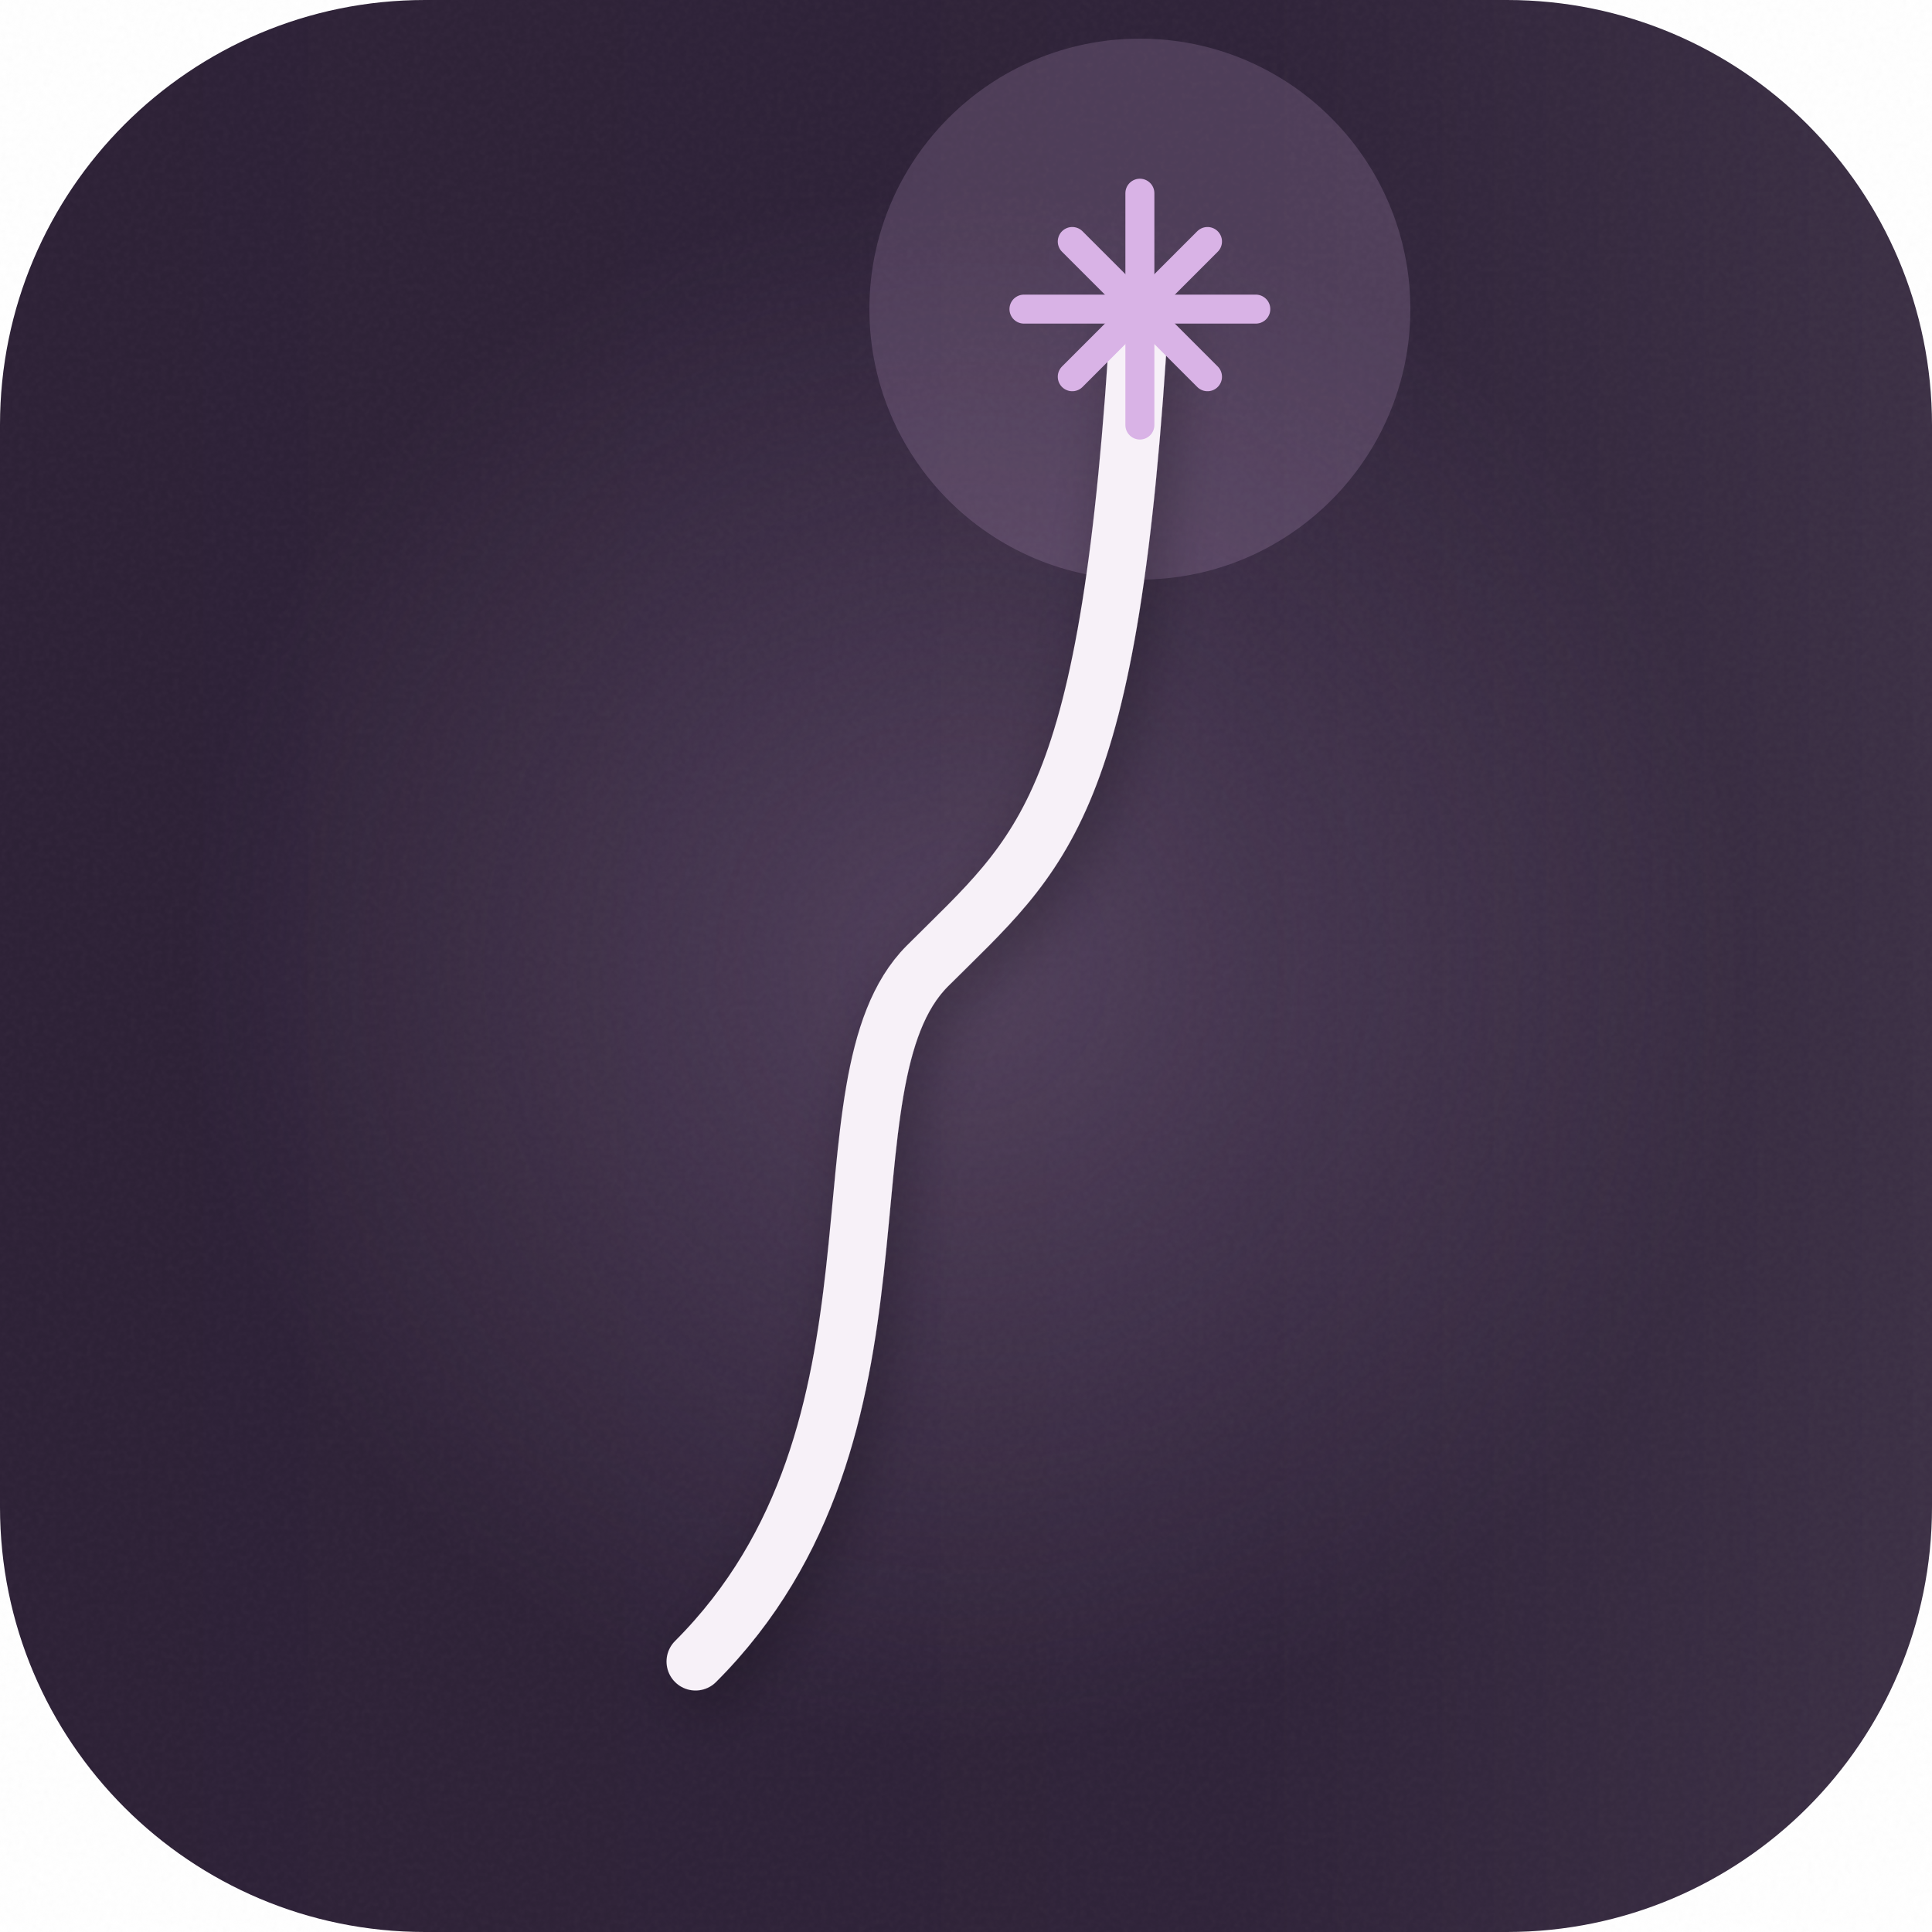
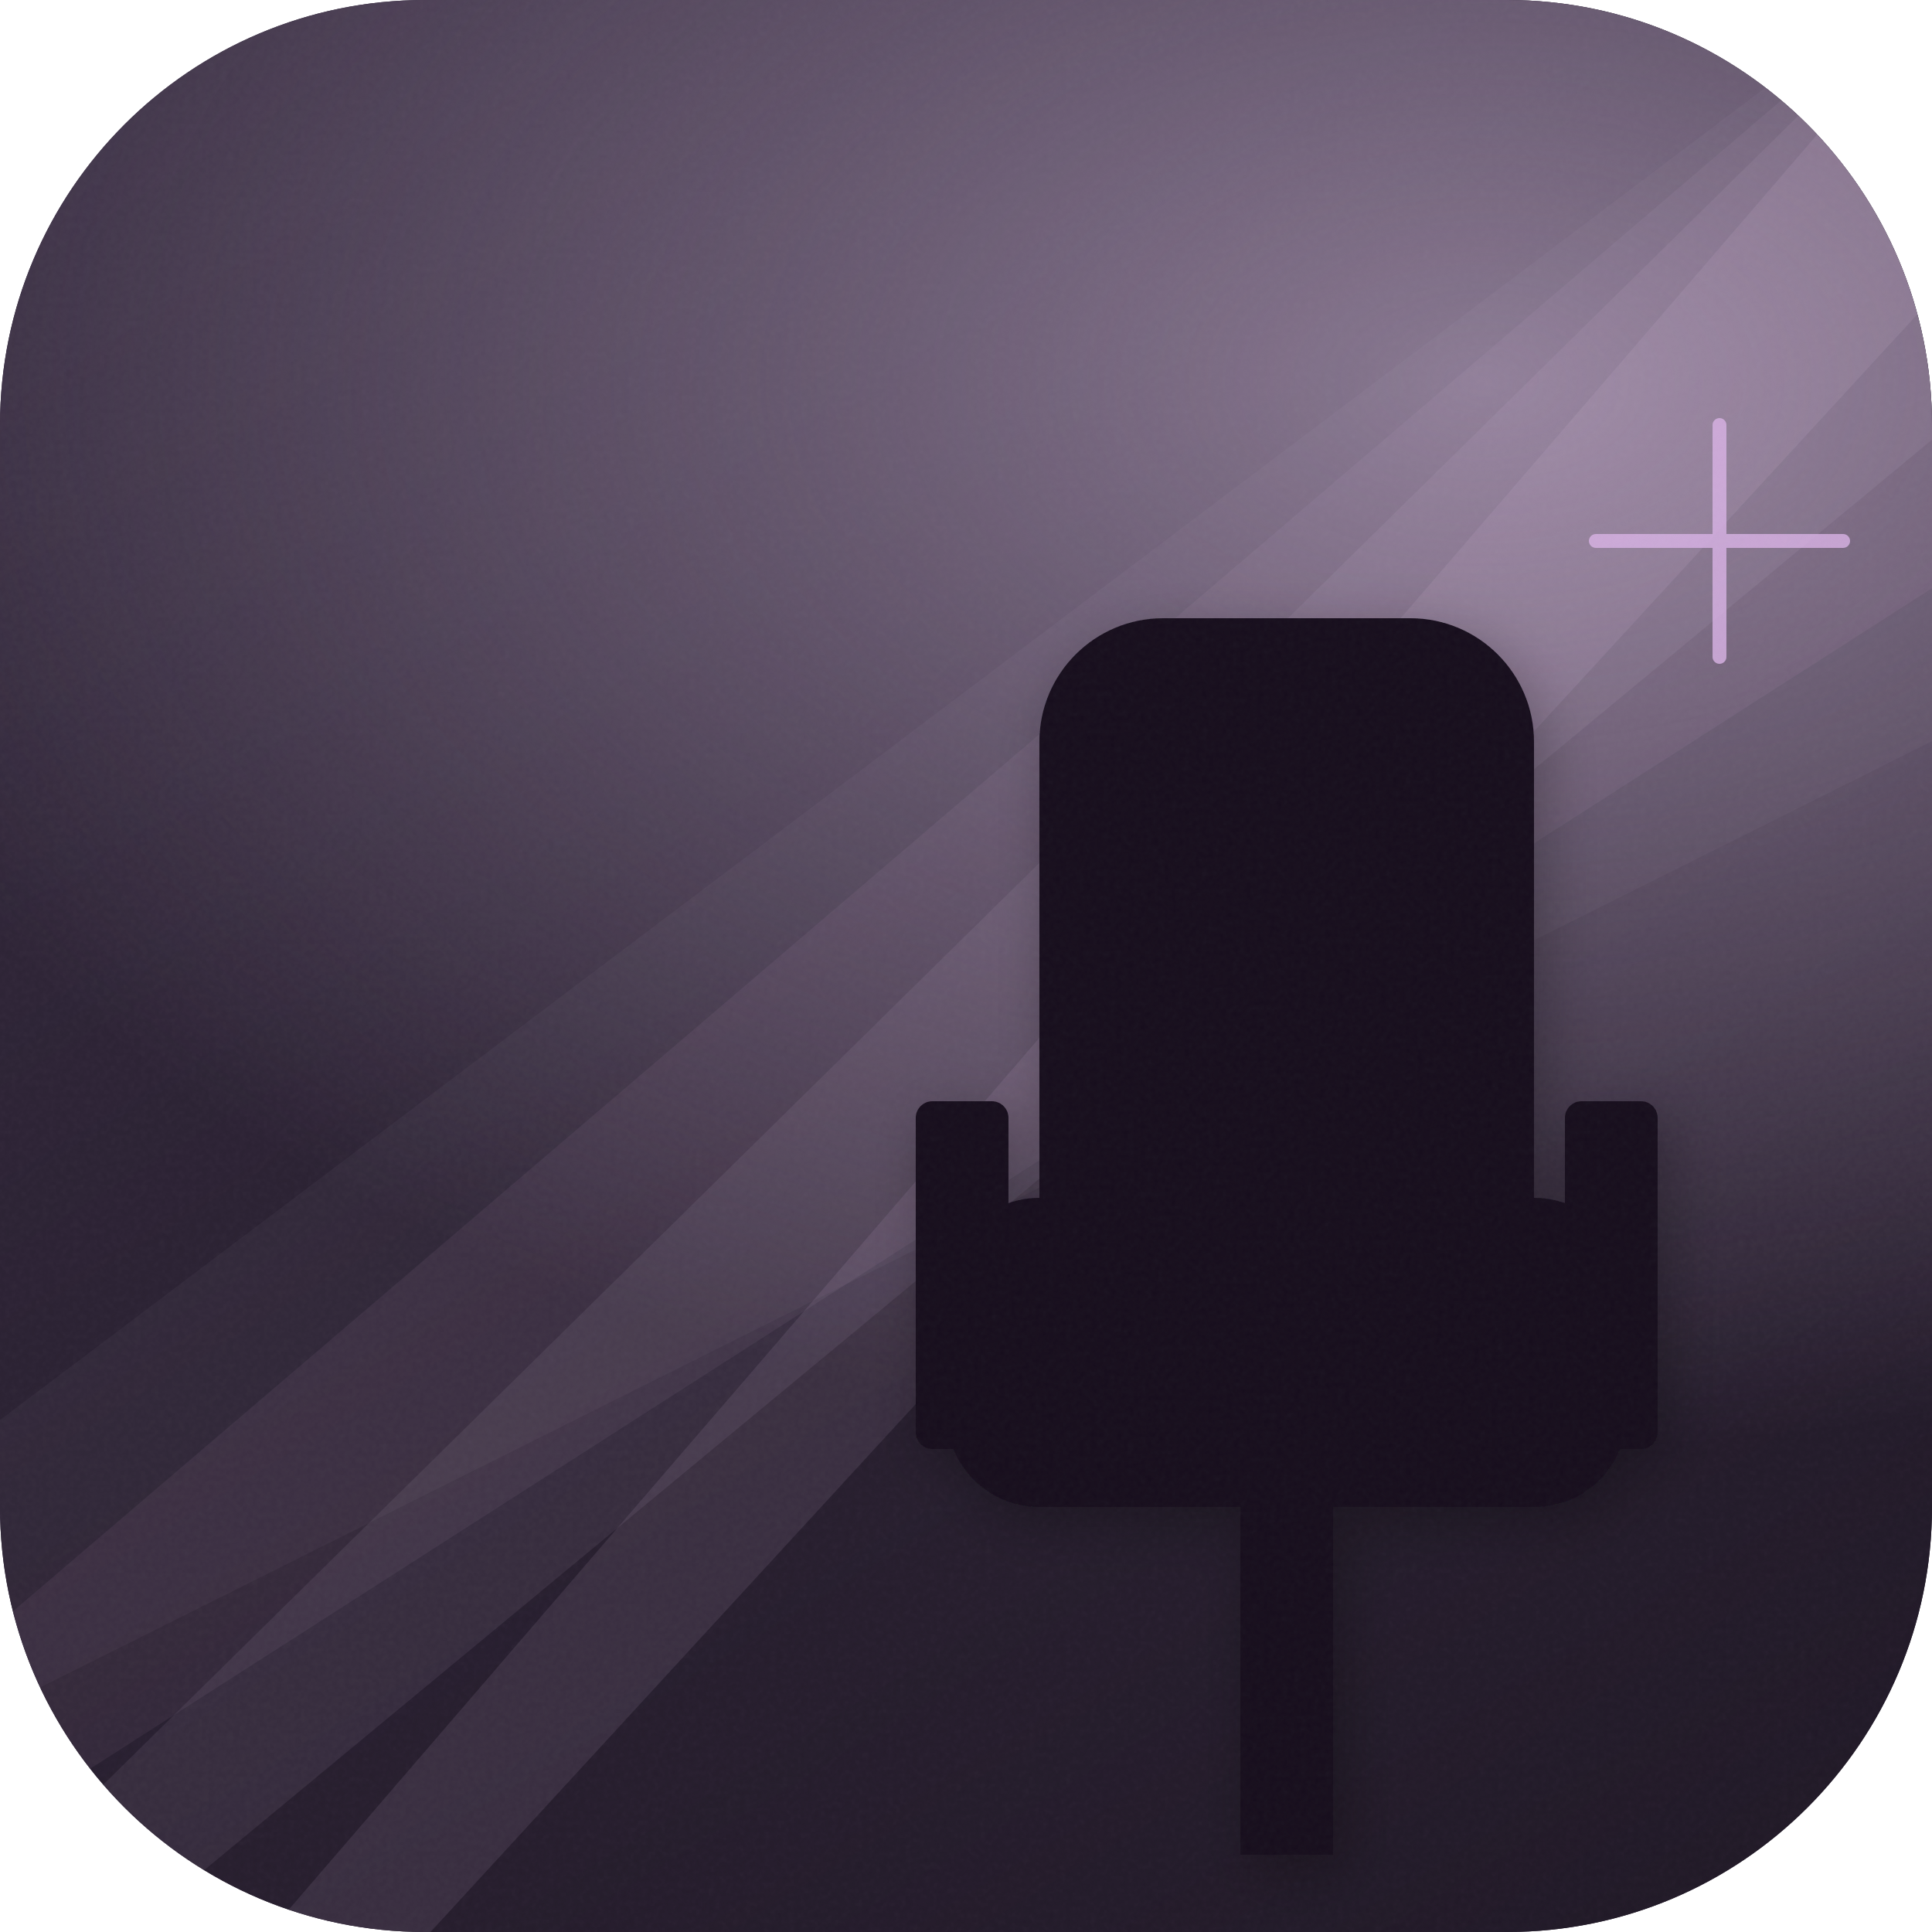
<svg xmlns="http://www.w3.org/2000/svg" width="348" height="348" viewBox="0 0 348 348">
  <defs>
-     <linearGradient id="bg" x1="0" y1="0" x2="1" y2="0">
-       <stop offset="0" stop-color="#2c2035" />
-       <stop offset="0.65" stop-color="#2E2238" />
-       <stop offset="1" stop-color="#3b2f44" />
+     <clipPath id="r">
+       <rect width="348" height="348" rx="76.56" />
+     </clipPath>
+     <linearGradient id="ibg" x1="0" y1="0" x2="1" y2="1">
+       <stop offset="0" stop-color="#3b2f44" />
+       <stop offset="1" stop-color="#201827" />
    </linearGradient>
-     <radialGradient id="halo" cx="0.5" cy="0.5" r="0.4">
-       <stop offset="0" stop-color="#D9B3E6" stop-opacity="0.2" />
-       <stop offset="1" stop-color="#D9B3E6" stop-opacity="0" />
-     </radialGradient>
-     <filter id="sh" x="-30%" y="-30%" width="160%" height="160%">
-       <feDropShadow dx="2" dy="3" stdDeviation="5" flood-color="#000000" flood-opacity="0.25" />
-     </filter>
-     <filter id="grain">
-       <feTurbulence type="fractalNoise" baseFrequency="0.9" numOctaves="2" stitchTiles="stitch" result="n" />
-       <feColorMatrix in="n" type="saturate" values="0" />
-     </filter>
  </defs>
-   <rect width="348" height="348" rx="76.56" fill="url(#bg)" />
-   <rect width="348" height="348" rx="76.56" fill="url(#halo)" />
-   <rect width="348" height="348" rx="76.56" filter="url(#grain)" opacity="0.04" />
-   <g transform="translate(-118.32 0)">
-     <circle cx="323.64" cy="55.68" r="48.72" fill="#D9B3E6" opacity="0.18" />
-     <g filter="url(#sh)">
-       <path d="M 243.6 299.28 C 285.36 257.52, 264.48 194.88, 285.36 174 S 318.42 146.16, 323.64 55.68" fill="none" stroke="#F7F1F8" stroke-width="10.44" stroke-linecap="round" />
-     </g>
-     <g transform="translate(323.64 55.68)" stroke="#D9B3E6" stroke-width="5.22" stroke-linecap="round">
-       <line x1="0" y1="-20.88" x2="0" y2="20.88" />
-       <line x1="-20.88" y1="0" x2="20.88" y2="0" />
-       <line x1="-12.18" y1="-12.18" x2="12.18" y2="12.18" />
-       <line x1="12.18" y1="-12.18" x2="-12.18" y2="12.18" />
+   <g clip-path="url(#r)">
+     <rect width="348" height="348" fill="url(#ibg)" />
+     <g transform="translate(-191.4 0)">
+       <defs>
+         <linearGradient id="bg" x1="0" y1="0" x2="1" y2="1">
+           <stop offset="0" stop-color="#382d42" />
+           <stop offset="1" stop-color="#1e1624" />
+         </linearGradient>
+         <radialGradient id="spot" cx="0.82" cy="0.2" r="0.55">
+           <stop offset="0" stop-color="#e6ceef" stop-opacity="0.5" />
+           <stop offset="1" stop-color="#e6ceef" stop-opacity="0" />
+         </radialGradient>
+         <filter id="sh" x="-20%" y="-20%" width="140%" height="140%">
+           <feDropShadow dx="2" dy="3" stdDeviation="5" flood-color="#000000" flood-opacity="0.28" />
+         </filter>
+         <filter id="grain">
+           <feTurbulence type="fractalNoise" baseFrequency="0.9" numOctaves="2" stitchTiles="stitch" result="n" />
+           <feColorMatrix in="n" type="saturate" values="0" />
+         </filter>
+       </defs>
+       <rect width="556.8" height="348" fill="url(#bg)" />
+       <polygon points="556.8,-20 556.8,34.8 250.56,368 222.72,368" fill="#e6ceef" opacity="0.1" />
+       <polygon points="556.8,-20 556.8,64.8 190.56,368 162.72,368" fill="#e6ceef" opacity="0.08" />
+       <polygon points="556.8,-20 556.8,94.8 130.56,368 102.72,368" fill="#e6ceef" opacity="0.06" />
+       <polygon points="556.8,-20 556.8,124.8 70.56,368 42.72,368" fill="#e6ceef" opacity="0.04" />
+       <rect width="556.8" height="348" fill="url(#spot)" />
+       <g filter="url(#sh)">
+         <g fill="#17111c">
+           <rect x="378.62" y="111.36" width="89.09" height="146.16" rx="22.27" />
+           <rect x="361.92" y="215.76" width="122.5" height="55.68" rx="16.7" />
+           <rect x="356.35" y="198.36" width="16.7" height="62.64" rx="3" />
+           <rect x="473.28" y="198.36" width="16.7" height="62.64" rx="3" />
+           <rect x="414.82" y="271.44" width="16.7" height="62.64" />
+         </g>
+       </g>
+       <g stroke="#D9B3E6" stroke-width="2.5" stroke-linecap="round" opacity="0.8">
+         <line x1="501.12" y1="76.56" x2="501.12" y2="118.32" />
+         <line x1="478.85" y1="97.44" x2="523.39" y2="97.44" />
+       </g>
+       <rect width="556.8" height="348" filter="url(#grain)" opacity="0.04" />
    </g>
  </g>
</svg>
